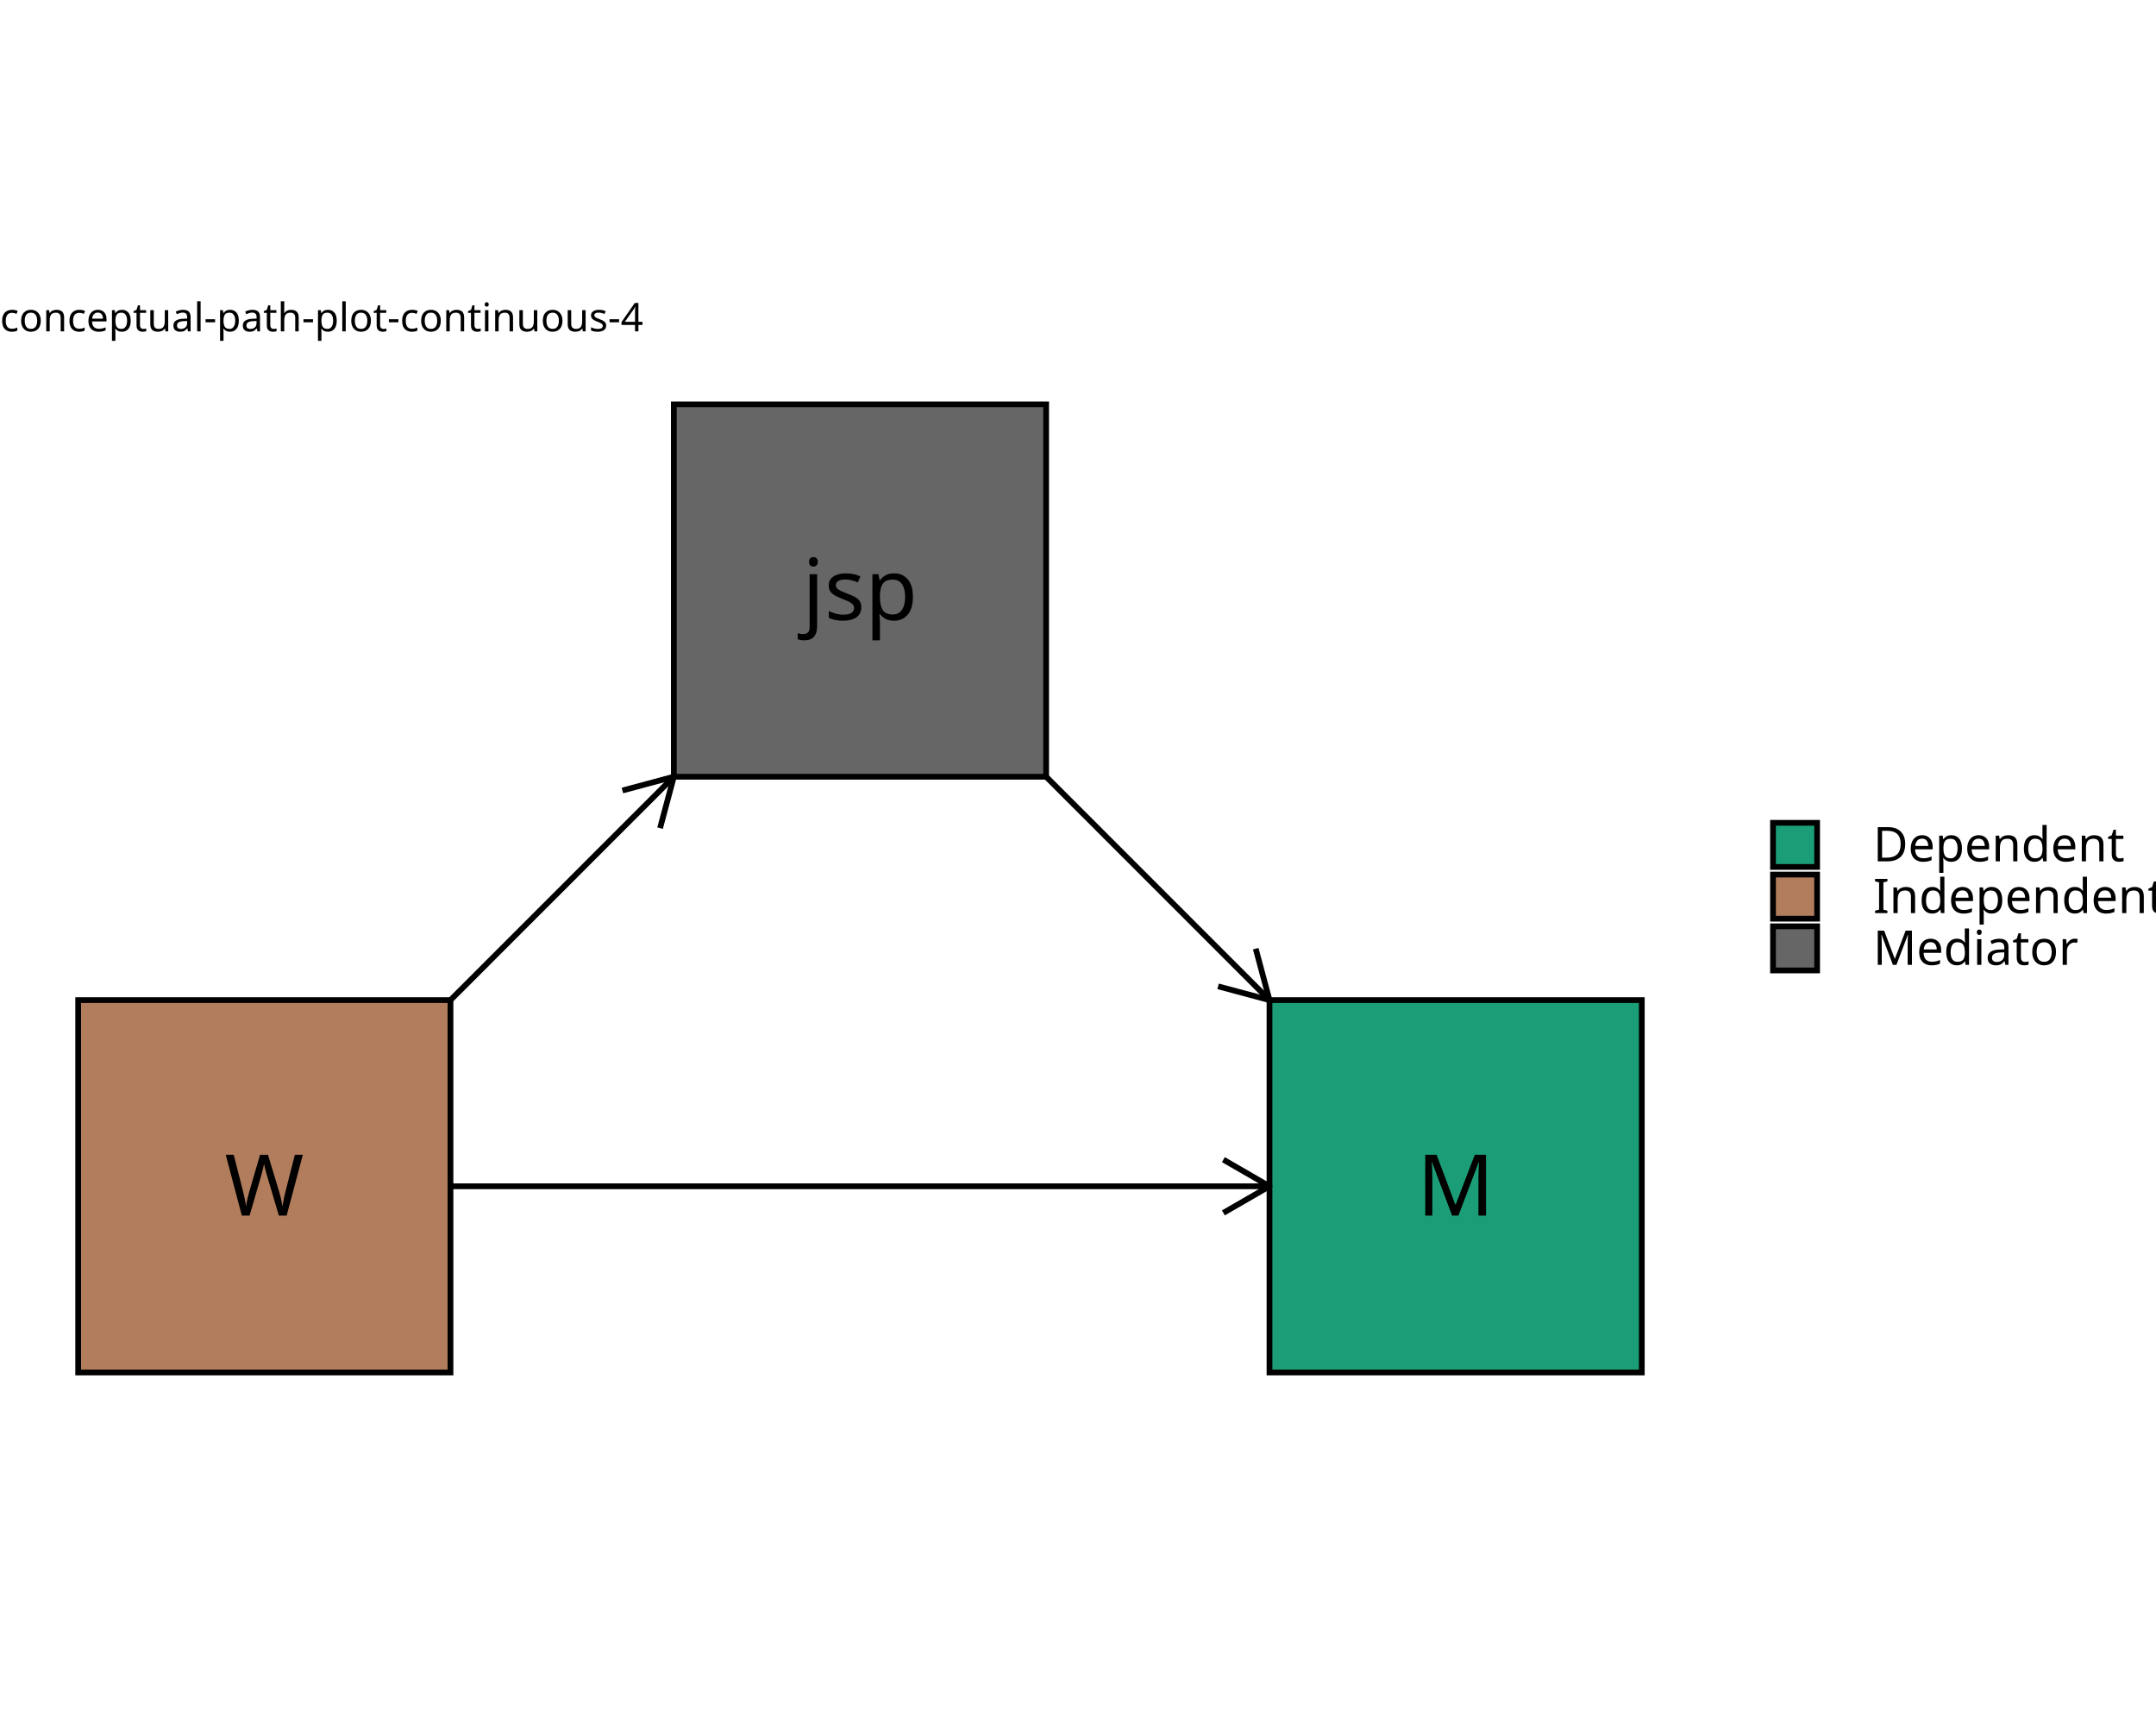
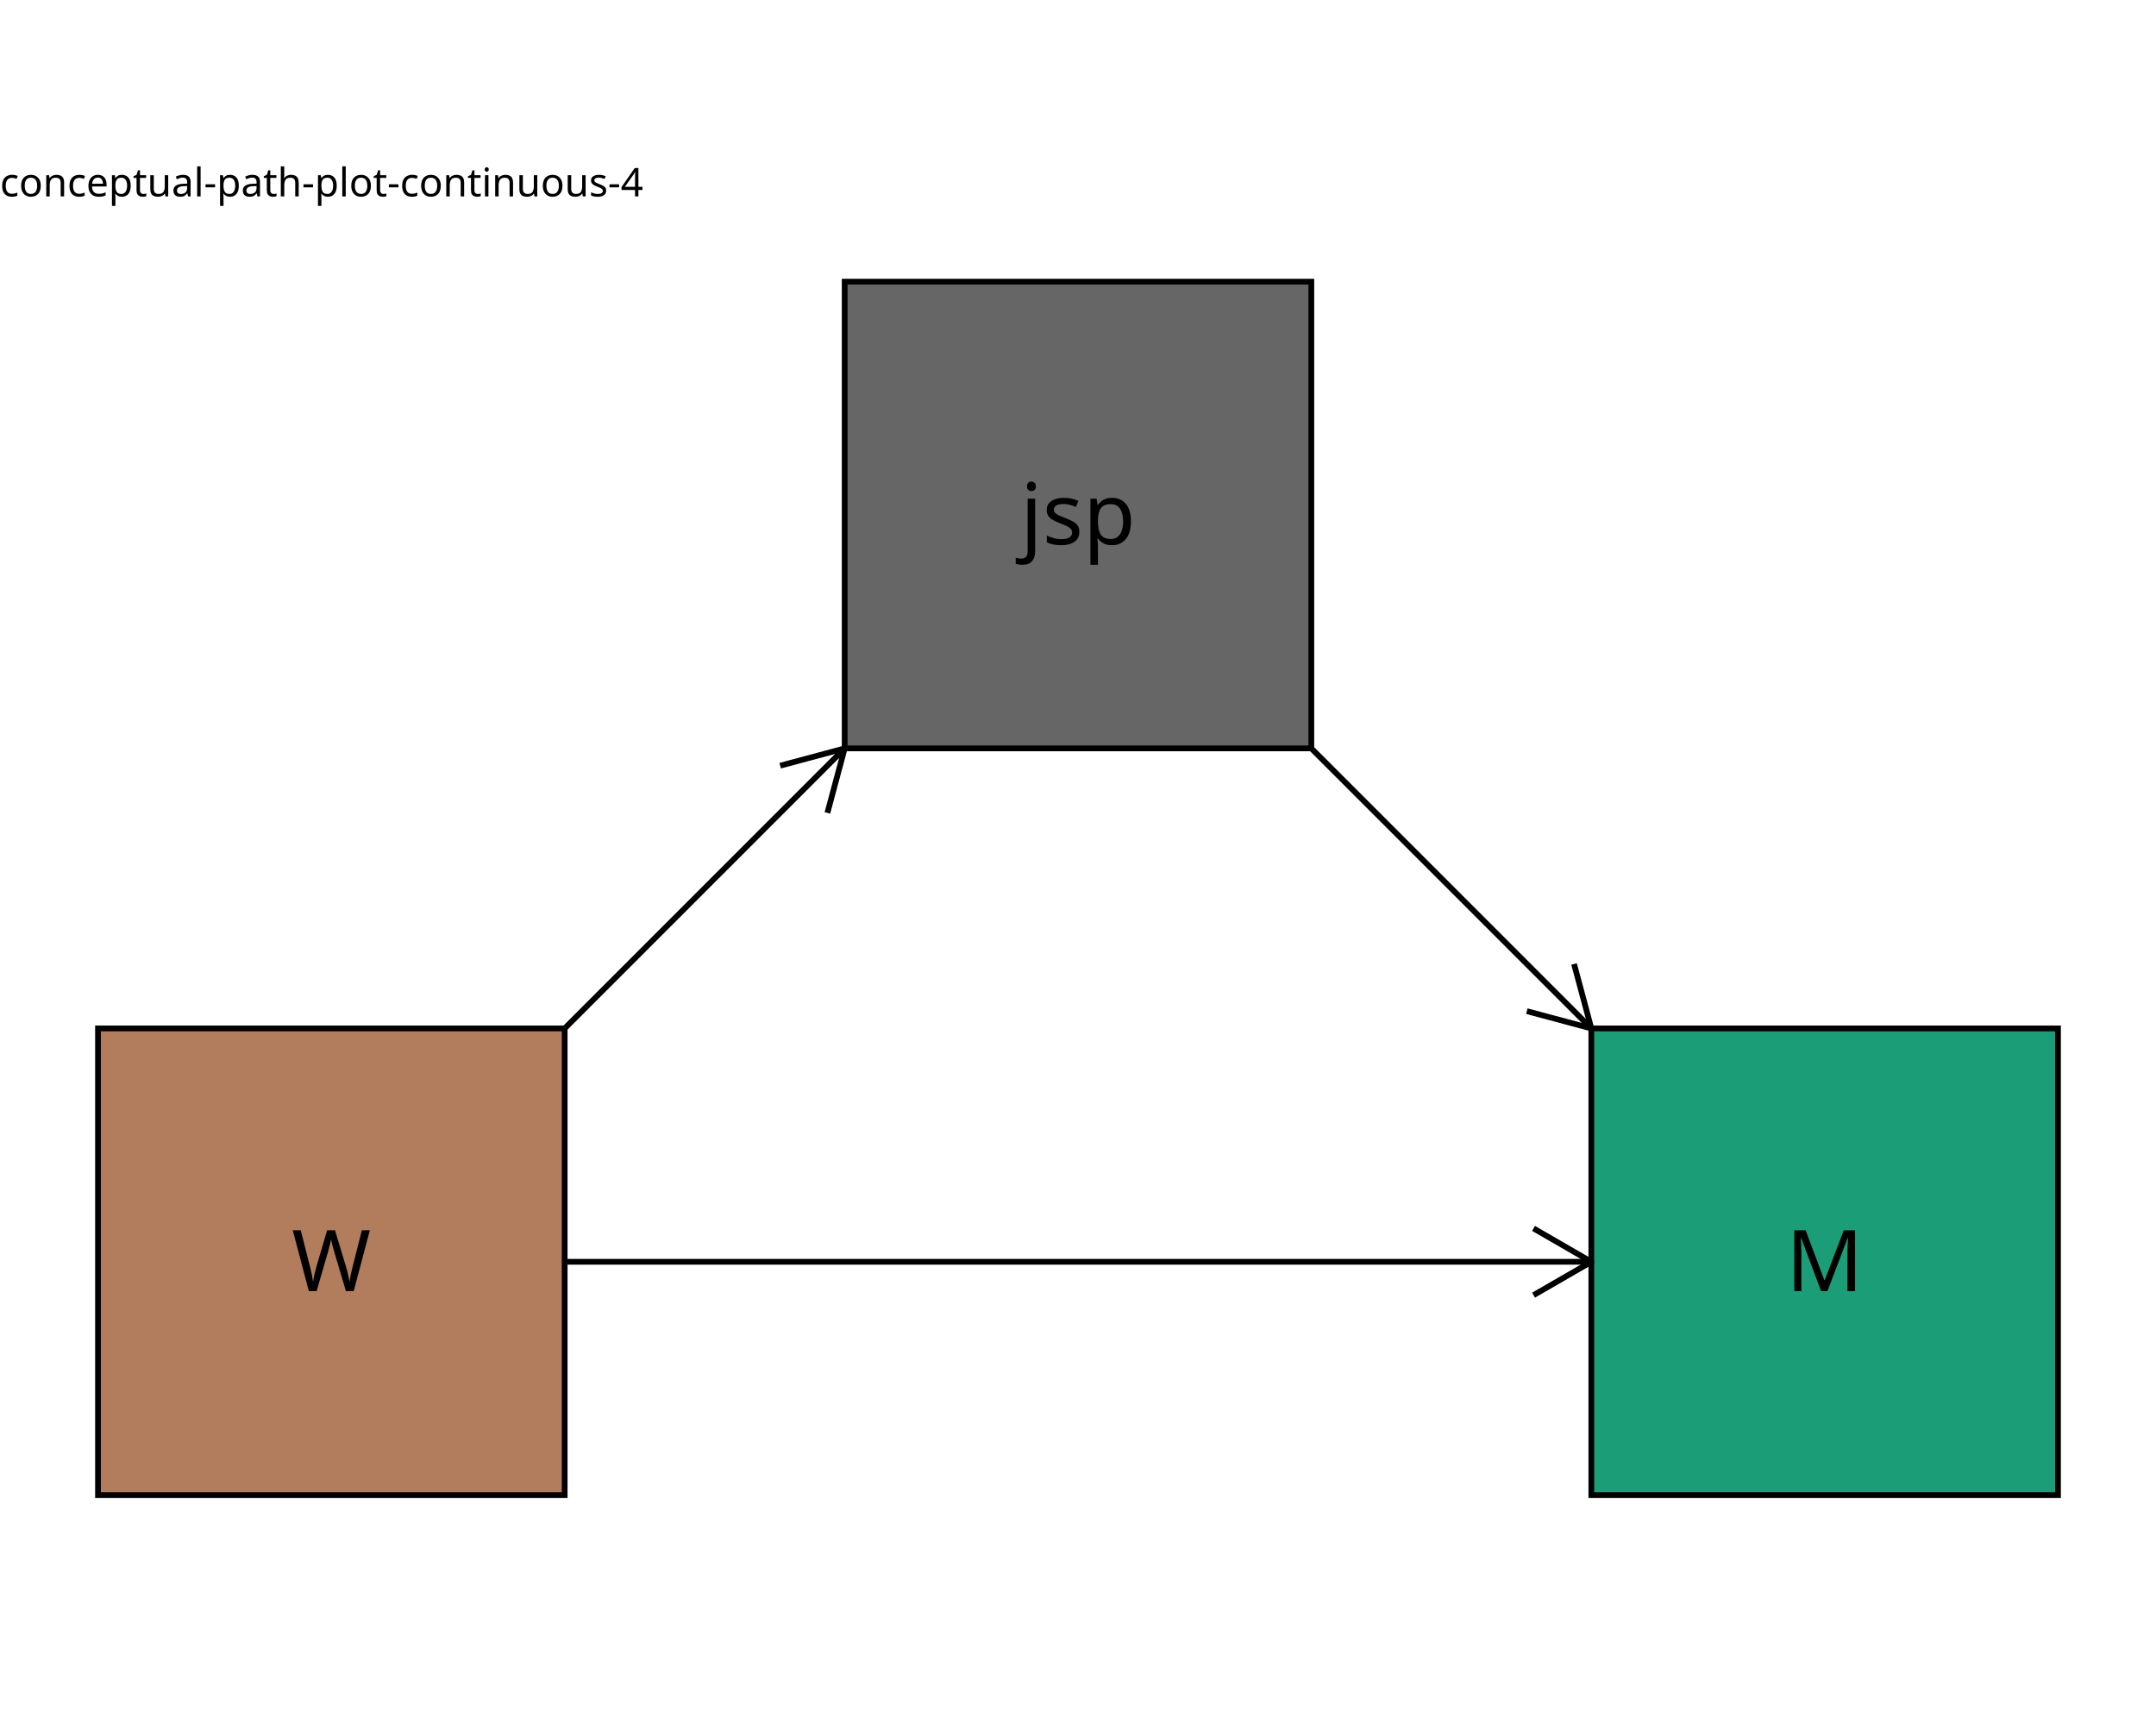
<svg xmlns="http://www.w3.org/2000/svg" class="svglite" data-engine-version="2.0" width="720.00pt" height="576.00pt" viewBox="0 0 720.00 576.00">
  <defs>
    <style type="text/css">
    .svglite line, .svglite polyline, .svglite polygon, .svglite path, .svglite rect, .svglite circle {
      fill: none;
      stroke: #000000;
      stroke-linecap: round;
      stroke-linejoin: round;
      stroke-miterlimit: 10.00;
    }
  </style>
  </defs>
  <rect width="100%" height="100%" style="stroke: none; fill: #FFFFFF;" />
  <defs>
    <clipPath id="cpMC4wMHw3MjAuMDB8MC4wMHw1NzYuMDA=">
      <rect x="0.00" y="0.00" width="720.00" height="576.00" />
    </clipPath>
  </defs>
  <g clip-path="url(#cpMC4wMHw3MjAuMDB8MC4wMHw1NzYuMDA=)">
</g>
  <defs>
-     <clipPath id="cpMC4wMHw3MjAuMDB8MTAxLjU2fDQ3NC40NA==">
-       <rect x="0.00" y="101.56" width="720.00" height="372.88" />
+     <clipPath id="cpMC4wMHw3MjAuMDB8NTYuNDl8NTE5LjUx">
+       <rect x="0.00" y="56.49" width="720.00" height="463.02" />
    </clipPath>
  </defs>
-   <g clip-path="url(#cpMC4wMHw3MjAuMDB8MTAxLjU2fDQ3NC40NA==)">
-     <rect x="0.00" y="101.56" width="720.00" height="372.88" style="stroke-width: 10.67; stroke: none;" />
+   <g clip-path="url(#cpMC4wMHw3MjAuMDB8NTYuNDl8NTE5LjUx)">
+     <rect x="0.00" y="56.49" width="720.00" height="463.02" style="stroke-width: 10.67; stroke: none;" />
  </g>
  <g clip-path="url(#cpMC4wMHw3MjAuMDB8MC4wMHw1NzYuMDA=)">
</g>
  <defs>
-     <clipPath id="cpMC4wMHw1NzQuMzl8MTE4Ljg3fDQ3NC40NA==">
-       <rect x="0.00" y="118.87" width="574.39" height="355.57" />
+     <clipPath id="cpMC4wMHw3MjAuMDB8NzMuNzl8NTE5LjUx">
+       <rect x="0.00" y="73.79" width="720.00" height="445.71" />
    </clipPath>
  </defs>
-   <g clip-path="url(#cpMC4wMHw1NzQuMzl8MTE4Ljg3fDQ3NC40NA==)">
-     <rect x="0.00" y="118.87" width="574.39" height="355.57" style="stroke-width: 10.67; stroke: none;" />
-     <rect x="26.11" y="333.95" width="124.33" height="124.33" style="stroke-width: 1.92; stroke-linecap: butt; stroke-linejoin: miter; fill: #B27D5D;" />
-     <rect x="423.95" y="333.95" width="124.33" height="124.33" style="stroke-width: 1.92; stroke-linecap: butt; stroke-linejoin: miter; fill: #1B9E77;" />
-     <rect x="225.03" y="135.03" width="124.33" height="124.33" style="stroke-width: 1.92; stroke-linecap: butt; stroke-linejoin: miter; fill: #666666;" />
-     <polyline points="150.43,396.11 152.57,396.11 156.59,396.11 160.61,396.11 164.62,396.11 168.64,396.11 172.66,396.11 176.68,396.11 180.70,396.11 184.72,396.11 188.74,396.11 192.76,396.11 196.77,396.11 200.79,396.11 204.81,396.11 208.83,396.11 212.85,396.11 216.87,396.11 220.89,396.11 224.90,396.11 228.92,396.11 232.94,396.11 236.96,396.11 240.98,396.11 245.00,396.11 249.02,396.11 253.03,396.11 257.05,396.11 261.07,396.11 265.09,396.11 269.11,396.11 273.13,396.11 277.15,396.11 281.16,396.11 285.18,396.11 289.20,396.11 293.22,396.11 297.24,396.11 301.26,396.11 305.28,396.11 309.29,396.11 313.31,396.11 317.33,396.11 321.35,396.11 325.37,396.11 329.39,396.11 333.41,396.11 337.43,396.11 341.44,396.11 345.46,396.11 349.48,396.11 353.50,396.11 357.52,396.11 361.54,396.11 365.56,396.11 369.57,396.11 373.59,396.11 377.61,396.11 381.63,396.11 385.65,396.11 389.67,396.11 393.69,396.11 397.70,396.11 401.72,396.11 405.74,396.11 409.76,396.11 413.78,396.11 417.80,396.11 421.82,396.11 423.95,396.11 " style="stroke-width: 1.92; stroke-linecap: butt;" />
-     <polyline points="408.55,405.00 423.95,396.11 408.55,387.22 " style="stroke-width: 1.92; stroke-linecap: butt;" />
-     <polyline points="150.43,333.95 150.56,333.82 152.57,331.81 154.58,329.81 156.59,327.80 158.60,325.79 160.61,323.78 162.62,321.77 164.62,319.76 166.63,317.75 168.64,315.74 170.65,313.73 172.66,311.72 174.67,309.71 176.68,307.70 178.69,305.69 180.70,303.68 182.71,301.68 184.72,299.67 186.73,297.66 188.74,295.65 190.75,293.64 192.76,291.63 194.76,289.62 196.77,287.61 198.78,285.60 200.79,283.59 202.80,281.58 204.81,279.57 206.82,277.56 208.83,275.55 210.84,273.54 212.85,271.54 214.86,269.53 216.87,267.52 218.88,265.51 220.89,263.50 222.89,261.49 224.90,259.48 225.03,259.35 " style="stroke-width: 1.92; stroke-linecap: butt;" />
-     <polyline points="220.43,276.53 225.03,259.35 207.86,263.96 " style="stroke-width: 1.92; stroke-linecap: butt;" />
-     <polyline points="349.36,259.35 349.48,259.48 351.49,261.49 353.50,263.50 355.51,265.51 357.52,267.52 359.53,269.53 361.54,271.54 363.55,273.54 365.56,275.55 367.56,277.56 369.57,279.57 371.58,281.58 373.59,283.59 375.60,285.60 377.61,287.61 379.62,289.62 381.63,291.63 383.64,293.64 385.65,295.65 387.66,297.66 389.67,299.67 391.68,301.68 393.69,303.68 395.70,305.69 397.70,307.70 399.71,309.71 401.72,311.72 403.73,313.73 405.74,315.74 407.75,317.75 409.76,319.76 411.77,321.77 413.78,323.78 415.79,325.79 417.80,327.80 419.81,329.81 421.82,331.81 423.83,333.82 423.95,333.95 " style="stroke-width: 1.92; stroke-linecap: butt;" />
-     <polyline points="406.78,329.35 423.95,333.95 419.35,316.78 " style="stroke-width: 1.92; stroke-linecap: butt;" />
-     <text x="88.27" y="405.90" text-anchor="middle" style="font-size: 28.45px; font-family: sans;" textLength="26.85px" lengthAdjust="spacingAndGlyphs">W</text>
-     <text x="486.11" y="405.90" text-anchor="middle" style="font-size: 28.45px; font-family: sans;" textLength="23.71px" lengthAdjust="spacingAndGlyphs">M</text>
-     <text x="287.19" y="206.98" text-anchor="middle" style="font-size: 28.45px; font-family: sans;" textLength="36.38px" lengthAdjust="spacingAndGlyphs">jsp</text>
+   <g clip-path="url(#cpMC4wMHw3MjAuMDB8NzMuNzl8NTE5LjUx)">
+     <rect x="0.00" y="73.79" width="720.00" height="445.71" style="stroke-width: 10.67; stroke: none;" />
+     <rect x="32.73" y="343.41" width="155.84" height="155.84" style="stroke-width: 1.92; stroke-linecap: butt; stroke-linejoin: miter; fill: #B27D5D;" />
+     <rect x="531.43" y="343.41" width="155.84" height="155.84" style="stroke-width: 1.92; stroke-linecap: butt; stroke-linejoin: miter; fill: #1B9E77;" />
+     <rect x="282.08" y="94.05" width="155.84" height="155.84" style="stroke-width: 1.92; stroke-linecap: butt; stroke-linejoin: miter; fill: #666666;" />
+     <polyline points="188.57,421.33 191.25,421.33 196.28,421.33 201.32,421.33 206.36,421.33 211.40,421.33 216.43,421.33 221.47,421.33 226.51,421.33 231.55,421.33 236.58,421.33 241.62,421.33 246.66,421.33 251.70,421.33 256.73,421.33 261.77,421.33 266.81,421.33 271.85,421.33 276.88,421.33 281.92,421.33 286.96,421.33 292.00,421.33 297.03,421.33 302.07,421.33 307.11,421.33 312.14,421.33 317.18,421.33 322.22,421.33 327.26,421.33 332.29,421.33 337.33,421.33 342.37,421.33 347.41,421.33 352.44,421.33 357.48,421.33 362.52,421.33 367.56,421.33 372.59,421.33 377.63,421.33 382.67,421.33 387.71,421.33 392.74,421.33 397.78,421.33 402.82,421.33 407.86,421.33 412.89,421.33 417.93,421.33 422.97,421.33 428.00,421.33 433.04,421.33 438.08,421.33 443.12,421.33 448.15,421.33 453.19,421.33 458.23,421.33 463.27,421.33 468.30,421.33 473.34,421.33 478.38,421.33 483.42,421.33 488.45,421.33 493.49,421.33 498.53,421.33 503.57,421.33 508.60,421.33 513.64,421.33 518.68,421.33 523.72,421.33 528.75,421.33 531.43,421.33 " style="stroke-width: 1.92; stroke-linecap: butt;" />
+     <polyline points="512.13,432.47 531.43,421.33 512.13,410.18 " style="stroke-width: 1.92; stroke-linecap: butt;" />
+     <polyline points="188.57,343.41 188.73,343.25 191.25,340.73 193.77,338.21 196.28,335.69 198.80,333.17 201.32,330.65 203.84,328.14 206.36,325.62 208.88,323.10 211.40,320.58 213.92,318.06 216.43,315.54 218.95,313.02 221.47,310.50 223.99,307.99 226.51,305.47 229.03,302.95 231.55,300.43 234.07,297.91 236.58,295.39 239.10,292.87 241.62,290.36 244.14,287.84 246.66,285.32 249.18,282.80 251.70,280.28 254.21,277.76 256.73,275.24 259.25,272.72 261.77,270.21 264.29,267.69 266.81,265.17 269.33,262.65 271.85,260.13 274.36,257.61 276.88,255.09 279.40,252.57 281.92,250.06 282.08,249.90 " style="stroke-width: 1.92; stroke-linecap: butt;" />
+     <polyline points="276.31,271.43 282.08,249.90 260.55,255.67 " style="stroke-width: 1.92; stroke-linecap: butt;" />
+     <polyline points="437.92,249.90 438.08,250.06 440.60,252.57 443.12,255.09 445.64,257.61 448.15,260.13 450.67,262.65 453.19,265.17 455.71,267.69 458.23,270.21 460.75,272.72 463.27,275.24 465.79,277.76 468.30,280.28 470.82,282.80 473.34,285.32 475.86,287.84 478.38,290.36 480.90,292.87 483.42,295.39 485.93,297.91 488.45,300.43 490.97,302.95 493.49,305.47 496.01,307.99 498.53,310.50 501.05,313.02 503.57,315.54 506.08,318.06 508.60,320.58 511.12,323.10 513.64,325.62 516.16,328.14 518.68,330.65 521.20,333.17 523.72,335.69 526.23,338.21 528.75,340.73 531.27,343.25 531.43,343.41 " style="stroke-width: 1.92; stroke-linecap: butt;" />
+     <polyline points="509.90,337.64 531.43,343.41 525.66,321.88 " style="stroke-width: 1.92; stroke-linecap: butt;" />
+     <text x="110.65" y="431.12" text-anchor="middle" style="font-size: 28.45px; font-family: sans;" textLength="26.85px" lengthAdjust="spacingAndGlyphs">W</text>
+     <text x="609.35" y="431.12" text-anchor="middle" style="font-size: 28.45px; font-family: sans;" textLength="23.71px" lengthAdjust="spacingAndGlyphs">M</text>
+     <text x="360.00" y="181.77" text-anchor="middle" style="font-size: 28.45px; font-family: sans;" textLength="36.38px" lengthAdjust="spacingAndGlyphs">jsp</text>
  </g>
  <g clip-path="url(#cpMC4wMHw3MjAuMDB8MC4wMHw1NzYuMDA=)">
-     <rect x="585.34" y="262.51" width="134.66" height="68.28" style="stroke-width: 10.67; stroke: none;" />
-     <rect x="592.10" y="274.75" width="14.73" height="14.73" style="stroke-width: 1.92; stroke-linecap: butt; stroke-linejoin: miter; fill: #1B9E77;" />
-     <rect x="592.10" y="292.03" width="14.73" height="14.73" style="stroke-width: 1.92; stroke-linecap: butt; stroke-linejoin: miter; fill: #B27D5D;" />
-     <rect x="592.10" y="309.31" width="14.73" height="14.73" style="stroke-width: 1.92; stroke-linecap: butt; stroke-linejoin: miter; fill: #666666;" />
-     <text x="625.54" y="287.62" style="font-size: 16.00px; font-family: sans;" textLength="78.30px" lengthAdjust="spacingAndGlyphs">Dependent</text>
-     <text x="625.54" y="304.90" style="font-size: 16.00px; font-family: sans;" textLength="88.98px" lengthAdjust="spacingAndGlyphs">Independent</text>
-     <text x="625.54" y="322.18" style="font-size: 16.00px; font-family: sans;" textLength="62.26px" lengthAdjust="spacingAndGlyphs">Mediator</text>
-     <text x="0.00" y="110.65" style="font-size: 13.20px; font-family: sans;" textLength="199.62px" lengthAdjust="spacingAndGlyphs">conceptual-path-plot-continuous-4</text>
+     <text x="0.00" y="65.58" style="font-size: 13.20px; font-family: sans;" textLength="199.62px" lengthAdjust="spacingAndGlyphs">conceptual-path-plot-continuous-4</text>
  </g>
</svg>
